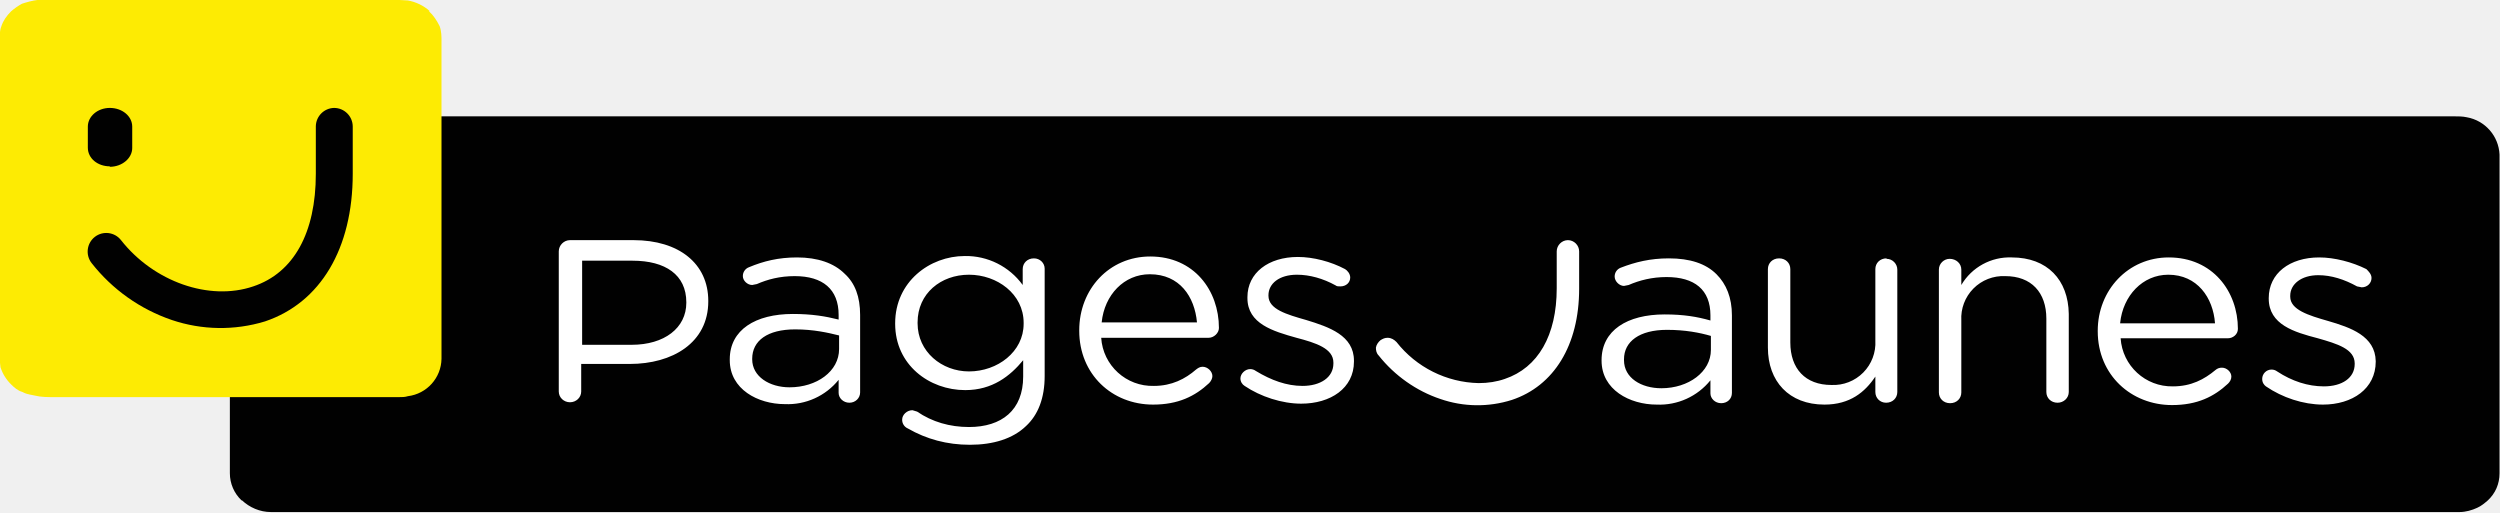
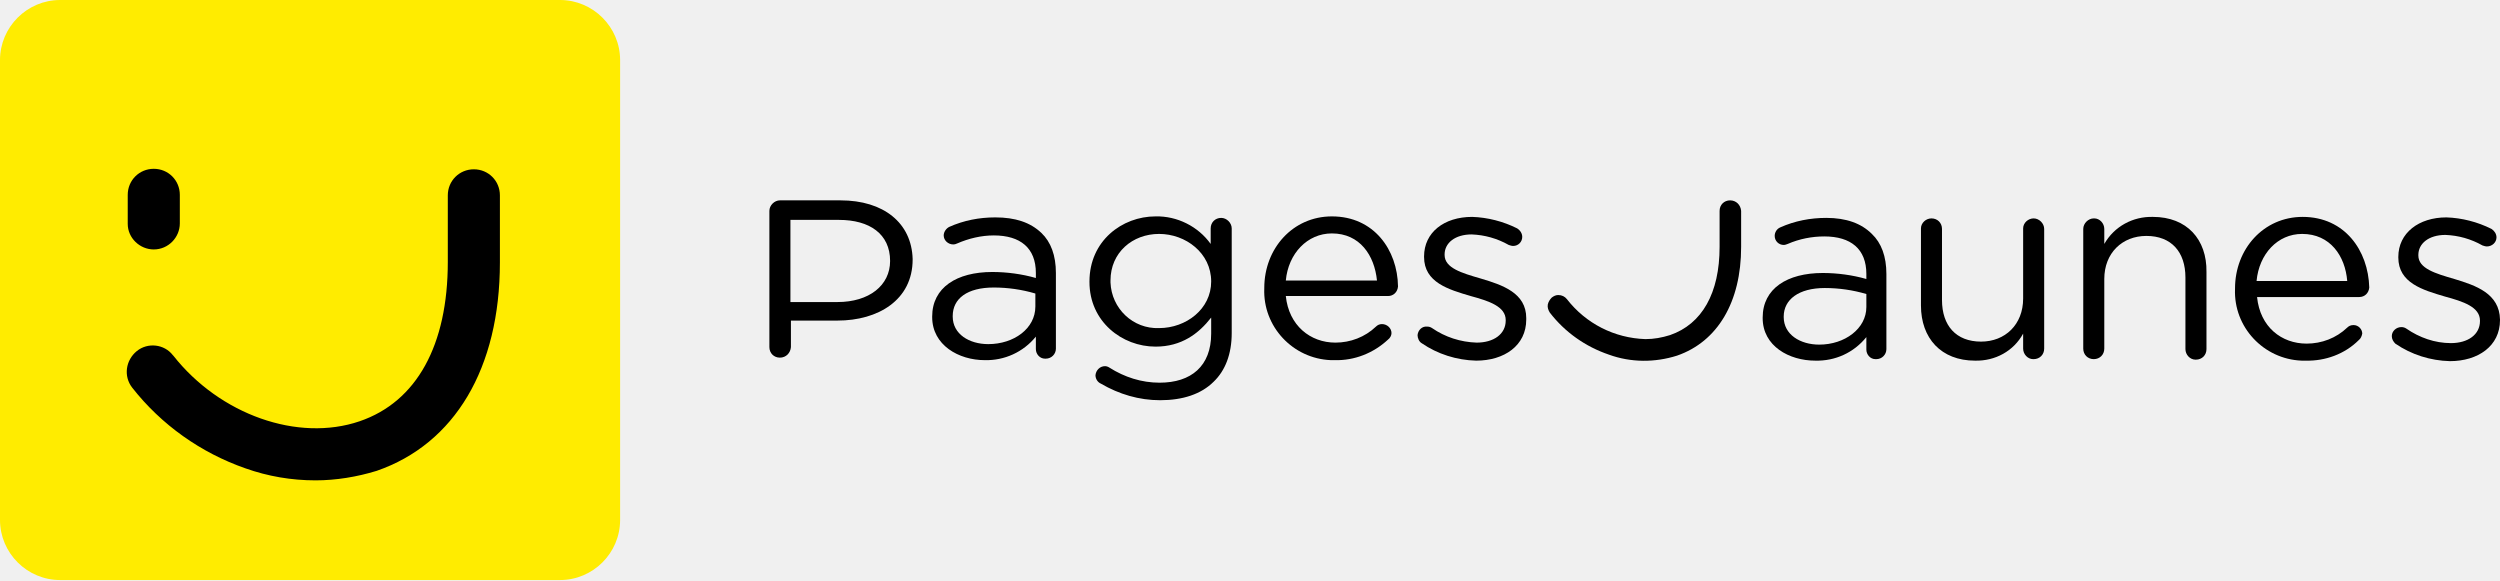
- <svg xmlns="http://www.w3.org/2000/svg" width="535.1" height="109.6" viewBox="16 227.3 535.1 109.6">
-   <path fill="#010101" d="M67.7 334.4a8 8 0 01-2.5-5.8v-1.5-3-16-45.3-2.3c0-.6 0-1.2.2-1.7a8 8 0 012.3-4 9 9 0 016.1-2.6h467.4c1 0 1.9 0 2.8.2a8.5 8.5 0 017 8v68.2c0 2.3-.9 4.3-2.5 5.8-.7.6-1.4 1.2-2.3 1.6-1.1.5-2.4.9-3.8.9H74c-2.4 0-4.6-1-6.2-2.5z" />
-   <path fill="#FFF" d="M351.6 278.7c-1.3 0-2.4 1.1-2.4 2.4v7.9c0 10.1-4 17-11.1 19.4-1.7.6-3.6.9-5.6.9a23 23 0 01-17.6-8.8c-.5-.5-1.1-.9-1.9-.9-.6 0-1 .2-1.5.5-.5.4-.9 1-1 1.6 0 .6.1 1.2.6 1.7 3.4 4.3 8.1 7.6 13.2 9.3a24.3 24.3 0 0015.3.2c9-3 14.4-11.7 14.4-23.8v-8c0-1.3-1.1-2.4-2.4-2.4zm-199.8 0H138c-1.3 0-2.4 1.1-2.4 2.4v30c0 1.3 1.1 2.3 2.4 2.3 1.3 0 2.4-1 2.4-2.3v-5.9h10.4c9.1 0 16.8-4.5 16.8-13.4v-.1c0-8-6.3-13-16-13zm11.1 13.4c0 5.4-4.7 9-11.7 9h-10.6v-18h10.8c7 0 11.5 3 11.5 8.9zm23.7-9.7c-4 0-7.2.8-10.3 2.1a2 2 0 00-1.3 1.9c0 1 1 1.9 2 1.9l1-.2c2.3-1 4.9-1.7 8.1-1.7 6 0 9.4 2.8 9.4 8.3v1c-2.8-.7-5.7-1.2-9.8-1.2-8 0-13.5 3.4-13.5 9.7v.2c0 6.2 6 9.4 11.8 9.4a14 14 0 0011.5-5.2v2.8c0 1.1 1 2.1 2.3 2.1 1.3 0 2.3-1 2.3-2.2v-16.6c0-3.9-1.1-6.8-3.3-8.8-2.3-2.3-5.8-3.5-10.2-3.5zm9 19.6c0 4.8-4.8 8.2-10.6 8.2-4.3 0-8-2.3-8-6v-.1c0-3.9 3.3-6.3 9.2-6.3 3.9 0 7 .7 9.4 1.3v3zm41.7-19.4c-1.4 0-2.4 1-2.4 2.3v3.4a15 15 0 00-12.4-6.2c-7.5 0-14.9 5.5-14.9 14.4v.1c0 8.8 7.3 14.2 15 14.2 5.8 0 9.6-3 12.4-6.4v3.5c0 7.2-4.6 10.8-11.6 10.8-4.1 0-7.9-1.1-11.1-3.3l-1-.3c-1.2 0-2.2 1-2.2 2a2 2 0 001.2 1.9c4 2.3 8.4 3.5 13.3 3.5 5 0 9.2-1.3 12-4 2.6-2.4 4-6 4-10.7v-23c0-1.2-1-2.2-2.3-2.2zm-2.2 14c0 6-5.6 10.2-11.7 10.2-5.8 0-11-4.2-11-10.3v-.2c0-6.2 5-10.2 11-10.2s11.7 4.1 11.7 10.3v.1zm245.1-14.2c-8.7 0-15.2 7-15.2 15.7v.1c0 9.4 7.2 15.8 15.9 15.8 5.4 0 9-1.8 12-4.6.4-.4.7-.9.7-1.5 0-1-1-1.9-2-1.9a2 2 0 00-1.4.5c-2.4 2-5.2 3.5-9.1 3.5a11 11 0 01-11.2-10.3h23c1 0 2.1-.8 2.1-2 0-8-5.4-15.3-14.8-15.3zm-10.4 14c.6-5.8 4.8-10.3 10.3-10.3 6.2 0 9.6 4.9 10 10.4h-20.3zm-23.2-14a12 12 0 00-10.8 5.9V285c0-1.3-1.1-2.3-2.5-2.3-1.2 0-2.3 1-2.3 2.3v26.3c0 1.3 1 2.3 2.4 2.3s2.4-1 2.4-2.3v-15.4a9 9 0 019.4-9.5c5.6 0 8.8 3.5 8.8 9.1v15.7c0 1.3 1 2.3 2.4 2.3 1.3 0 2.4-1 2.4-2.3v-16.7c-.1-7.3-4.6-12.1-12.2-12.1zm67.7 13.6c-4.2-1.2-8.1-2.4-8.1-5.2v-.2c0-2.5 2.4-4.4 6-4.4 2.8 0 5.6.9 8.3 2.4l1 .2c1.2 0 2.1-.9 2.1-2 0-.8-.6-1.4-1.1-1.9-3-1.5-6.8-2.5-10.1-2.5-6.3 0-10.8 3.4-10.8 8.7v.1c0 5.6 5.5 7.2 10.5 8.5 4.2 1.2 7.9 2.3 7.9 5.4v.1c0 3-2.7 4.8-6.6 4.8-3.4 0-6.8-1.1-10-3.2a2 2 0 00-1.2-.4c-1.1 0-2 .9-2 2 0 .8.4 1.3.8 1.6 3.5 2.4 8 3.9 12.2 3.9 6.3 0 11.3-3.4 11.3-9.2v-.1c-.1-5.4-5.4-7.2-10.2-8.6zm-218.7-.2c-4.2-1.2-8.1-2.3-8.1-5.2v-.1c0-2.5 2.3-4.4 6.1-4.4 2.7 0 5.6.8 8.3 2.3.2.2.6.2 1 .2 1.2 0 2.1-.8 2.1-1.9 0-.8-.6-1.5-1.1-1.8-3-1.6-6.8-2.6-10.1-2.6-6.3 0-10.8 3.4-10.8 8.6v.2c0 5.5 5.5 7.1 10.5 8.5 4.2 1.1 7.9 2.3 7.9 5.3v.2c0 3-2.8 4.8-6.6 4.8-3.4 0-6.7-1.2-10-3.2a2 2 0 00-1.2-.4c-1.1 0-2.1 1-2.1 2 0 .7.4 1.3.9 1.6 3.4 2.3 8 3.8 12.1 3.8 6.3 0 11.3-3.3 11.3-9v-.2c0-5.4-5.3-7.2-10.2-8.7zm-33.4-13.6c-8.8 0-15.2 7-15.2 15.8v.1c0 9.3 7 15.8 15.8 15.8 5.4 0 9-1.8 12-4.6.4-.4.7-1 .7-1.5 0-1-1-2-2.1-2-.6 0-1 .3-1.4.6-2.3 2-5.2 3.5-9 3.5a11 11 0 01-11.3-10.3h23c1.1 0 2.2-1 2.2-2.1 0-8-5.3-15.3-14.7-15.3zm-10.4 14.1c.6-5.9 4.8-10.3 10.3-10.3 6.4 0 9.6 4.8 10.1 10.3h-20.4zm121.4-13.7c-4 0-7.2.8-10.3 2a2 2 0 00-1.3 1.9c0 1 1 2 2 2l1-.2c2.3-1 5-1.7 8.1-1.7 6 0 9.4 2.7 9.4 8.2v1.1c-2.8-.8-5.7-1.3-9.8-1.3-8 0-13.5 3.4-13.5 9.8v.1c0 6.2 6 9.4 11.8 9.4a14 14 0 0011.5-5.2v2.8c0 1.1 1 2.1 2.3 2.1 1.3 0 2.3-.9 2.3-2.2v-16.6c0-3.8-1.2-6.7-3.3-8.8-2.3-2.3-5.7-3.4-10.2-3.4zm9 19.6c0 4.7-4.8 8.2-10.6 8.2-4.3 0-8-2.2-8-6v-.2c0-3.8 3.3-6.3 9.2-6.3 3.9 0 7 .6 9.4 1.3v3zm37.6-19.6c-1.4 0-2.4 1-2.4 2.3v15.3a9 9 0 01-9.4 9.5c-5.6 0-8.8-3.5-8.8-9.1v-15.7c0-1.3-1-2.3-2.4-2.3s-2.4 1-2.4 2.3v16.8c0 7.2 4.5 12.2 12.1 12.2 5.5 0 8.7-2.7 10.9-6v3.3c0 1.3 1 2.3 2.3 2.3 1.4 0 2.4-1 2.4-2.3V285c0-1.2-1-2.3-2.3-2.3z" />
-   <path fill="#FDEB03" d="M108 229.7c-1.3-1.2-3-2-4.7-2.3l-1.8-.1H24c-1 .1-2.4.5-3.3.8-.9.5-1.6 1-2.3 1.6-1 1-1.7 2-2.1 3.2-.4 1-.4 2.2-.4 3.3V304l.2 1.9a9 9 0 002.3 3.7c.7.7 1.4 1.3 2.4 1.6.8.4.8.4 2.8.8 1.2.3 2.6.3 4 .3H101.4c.7 0 1.3 0 1.9-.2a8.2 8.2 0 007.2-8v-11.4-19.9-25.5-7-4.1c0-1.1 0-2.2-.4-3.3-.6-1.2-1.3-2.3-2.3-3.2z" />
-   <path fill="#010101" d="M39.5 263c2.7 0 4.8-1.9 4.8-4v-4.6c0-2.2-2.1-4-4.8-4-2.6 0-4.7 1.8-4.7 4v4.5c0 2.3 2.1 4 4.7 4zm48-12.6a4 4 0 00-3.9 3.9v10.2c0 12.6-4.7 21.2-13.4 24.1-9.4 3.2-21.3-1-28.3-9.9a4 4 0 00-5.6-.7 4 4 0 00-.7 5.6 37 37 0 0017.2 12.2 32.6 32.6 0 0019.9.3c11.9-4 18.8-15.6 18.8-31.6v-10.1a4 4 0 00-4-4z" />
+ <svg xmlns="http://www.w3.org/2000/svg" version="1.1" id="Calque_1" x="0px" y="0px" viewBox="0 0 499.1 115.8" style="enable-background:new 0 0 499.1 115.8;" xml:space="preserve">
+   <style type="text/css">
+ 	.st0{fill:#FFEC00;}
+ </style>
+   <g id="Calque_2">
+     <g id="Calque_1-2">
+       <path class="st0" d="M111.8,115.8H12c-6.6,0-12-5.4-12-12V12C0,5.4,5.4,0,12,0h99.8c6.6,0,12,5.4,12,12v91.8    C123.8,110.4,118.4,115.8,111.8,115.8z" />
+       <g>
+         <path d="M30.7,49.8c-2.8,0-5.2-2.3-5.2-5.1c0,0,0-0.1,0-0.1v-5.7c0-2.9,2.3-5.2,5.2-5.2s5.2,2.3,5.2,5.2l0,0v5.7     C35.9,47.4,33.6,49.8,30.7,49.8C30.8,49.8,30.7,49.8,30.7,49.8z" />
+         <path d="M63,95.9c-4.8,0-9.5-0.8-14-2.4c-8.9-3.1-16.8-8.7-22.6-16.1c-1.8-2.3-1.3-5.5,0.9-7.3c2.2-1.8,5.5-1.4,7.2,0.8     c0,0,0.1,0.1,0.1,0.1c9.3,11.8,24.9,17.3,37.2,13.1c11.4-3.9,17.6-15.2,17.6-31.8V39c0-2.9,2.3-5.2,5.2-5.2     c2.9,0,5.2,2.3,5.2,5.2v13.4c0,21.1-9,36.2-24.6,41.6C71.3,95.2,67.1,95.9,63,95.9z" />
+       </g>
+       <g>
+         <path d="M345.4,40c-1.2,0-2.1,0.9-2.1,2.1v7.2c0,9.2-3.5,15.4-9.9,17.6c-1.6,0.5-3.2,0.8-4.9,0.8c-6.2-0.2-11.9-3.1-15.7-8     c-0.4-0.5-1-0.8-1.7-0.8c-0.5,0-0.9,0.2-1.3,0.5c-0.4,0.4-0.7,0.9-0.8,1.4c-0.1,0.6,0.1,1.1,0.4,1.6c3,3.9,7.1,6.8,11.8,8.4     c4.4,1.6,9.2,1.6,13.6,0.2c8.1-2.8,12.8-10.7,12.8-21.7v-7.2C347.5,40.9,346.6,40,345.4,40z" />
+         <path d="M167.8,40h-12.1c-1.1,0-2.1,1-2.1,2.1v27.2c0,1.2,0.9,2.1,2.1,2.1c1.2,0,2.1-0.9,2.2-2.1V64h9.3c8.1,0,15-4.1,15-12.2     v-0.1C182,44.5,176.4,40,167.8,40z M177.7,52.1c0,4.9-4.2,8.2-10.5,8.2h-9.4V43.9h9.7C173.6,43.9,177.7,46.7,177.7,52.1z" />
+         <path d="M198.7,43.4c-3.2,0-6.3,0.6-9.2,1.9c-0.6,0.3-1.1,1-1.1,1.7c0,1,0.9,1.8,1.9,1.8c0.3,0,0.6-0.1,0.8-0.2     c2.3-1,4.8-1.6,7.3-1.6c5.3,0,8.4,2.5,8.4,7.5v1c-2.8-0.8-5.8-1.2-8.7-1.2c-7.1,0-12,3.1-12,8.9v0.1c0,5.6,5.3,8.6,10.5,8.6     c3.9,0.1,7.7-1.6,10.2-4.7v2.5c0,1,0.8,1.9,1.8,1.9c0.1,0,0.1,0,0.2,0c1.1,0,2-0.9,2-2V54.5c0-3.5-1-6.2-2.9-8     C205.7,44.4,202.7,43.4,198.7,43.4z M206.7,61.2c0,4.4-4.3,7.5-9.4,7.5c-3.8,0-7.1-2-7.1-5.5v-0.1c0-3.5,2.9-5.7,8.2-5.7     c2.8,0,5.6,0.4,8.3,1.2V61.2z" />
+         <path d="M243.8,43.5c-1.2,0-2.1,0.9-2.1,2.1v3.1c-2.5-3.5-6.7-5.6-11-5.5c-6.7,0-13.2,4.9-13.2,13v0.1c0,7.9,6.5,12.9,13.2,12.9     c5.2,0,8.6-2.6,11.1-5.8v3.2c0,6.5-4,9.8-10.3,9.8c-3.6,0-7-1.1-10-3c-0.3-0.2-0.6-0.3-0.9-0.3c-1,0-1.8,0.8-1.9,1.8     c0,0.7,0.4,1.4,1.1,1.7c3.6,2.1,7.6,3.3,11.8,3.3c4.5,0,8.2-1.2,10.7-3.7c2.3-2.2,3.6-5.5,3.6-9.7V45.6     C245.9,44.5,244.9,43.5,243.8,43.5z M241.8,56.2c0,5.5-5,9.3-10.4,9.3c-5.2,0.2-9.5-3.9-9.7-9.1c0-0.1,0-0.2,0-0.3V56     c0-5.6,4.4-9.3,9.7-9.3S241.8,50.5,241.8,56.2z" />
+         <path d="M459.7,43.3c-7.8,0-13.5,6.4-13.5,14.3v0.1c-0.3,7.6,5.7,14,13.3,14.3c0.3,0,0.5,0,0.8,0c3.9,0.1,7.8-1.3,10.6-4.1     c0.4-0.3,0.6-0.8,0.7-1.3c0-0.9-0.8-1.7-1.7-1.7c0,0-0.1,0-0.1,0c-0.5,0-0.9,0.2-1.2,0.5c-2.2,2.1-5.1,3.2-8.1,3.2     c-5,0-9.3-3.3-9.9-9.3H471c1.1,0,1.9-0.8,2-1.9C472.8,50,468.1,43.3,459.7,43.3z M450.5,56.1c0.5-5.4,4.2-9.4,9.1-9.4     c5.6,0,8.6,4.4,9,9.4H450.5z" />
+         <path d="M429.8,43.3c-4-0.1-7.7,1.9-9.7,5.4v-3c0-1.1-0.9-2.1-2-2.1c0,0-0.1,0-0.1,0c-1.1,0-2.1,1-2.1,2.1v23.9     c0,1.2,0.9,2.1,2.1,2.1s2.1-0.9,2.1-2.1V55.7c0-5.2,3.6-8.6,8.4-8.6c5,0,7.8,3.2,7.8,8.3v14.3c0,1.1,0.9,2.1,2,2.1     c0,0,0.1,0,0.1,0c1.2,0,2.1-0.9,2.1-2.1V54.3C440.6,47.8,436.6,43.3,429.8,43.3z" />
+         <path d="M490,55.7c-3.8-1.1-7.2-2.1-7.2-4.7v-0.1c0-2.3,2.1-4,5.4-4c2.6,0.1,5.1,0.8,7.4,2.1c0.3,0.1,0.6,0.2,0.9,0.2     c1,0,1.9-0.8,1.9-1.8c0-0.7-0.4-1.3-1-1.7c-2.8-1.4-5.9-2.2-9-2.3c-5.5,0-9.6,3.1-9.6,7.9v0.1c0,5.1,4.9,6.5,9.3,7.8     c3.7,1,7,2.1,7,4.8v0.1c0,2.7-2.4,4.4-5.8,4.4c-3.2,0-6.3-1.1-8.9-2.9c-0.3-0.2-0.6-0.3-1-0.3c-1,0-1.9,0.8-1.9,1.8     c0,0.6,0.3,1.1,0.7,1.5c3.2,2.2,7,3.4,10.9,3.5c5.6,0,10-3,10-8.2v-0.1C499,58.6,494.3,57,490,55.7z" />
+         <path d="M295.6,55.6c-3.8-1.1-7.2-2.1-7.2-4.7v-0.1c0-2.3,2.1-4,5.4-4c2.6,0.1,5.1,0.8,7.4,2.1c0.3,0.1,0.6,0.2,0.9,0.2     c1,0,1.8-0.8,1.8-1.8c0,0,0,0,0,0c0-0.7-0.4-1.3-1-1.7c-2.8-1.4-5.9-2.2-9-2.3c-5.6,0-9.6,3.1-9.6,7.9v0.1c0,5.1,4.9,6.5,9.3,7.8     c3.7,1,7,2.1,7,4.8V64c0,2.7-2.4,4.4-5.8,4.4c-3.2-0.1-6.3-1.1-8.9-2.9c-0.3-0.2-0.6-0.3-1-0.3c-1-0.1-1.8,0.7-1.9,1.7     c0,0.6,0.3,1.3,0.8,1.6c3.2,2.2,7,3.4,10.9,3.5c5.6,0,10-3,10-8.2v-0.3C304.7,58.5,300,56.9,295.6,55.6z" />
+         <path d="M265.9,43.2c-7.8,0-13.5,6.4-13.5,14.3v0.1c-0.3,7.6,5.7,14,13.3,14.3c0.3,0,0.5,0,0.8,0c3.9,0.1,7.7-1.4,10.6-4.1     c0.4-0.3,0.7-0.8,0.7-1.3c0-1-0.9-1.8-1.9-1.8c-0.5,0-0.9,0.2-1.2,0.5c-2.2,2.1-5.1,3.2-8.1,3.2c-5,0-9.3-3.4-9.9-9.3h20.4     c1.1,0,1.9-0.8,2-1.9C279,49.9,274.3,43.2,265.9,43.2z M256.7,56c0.5-5.4,4.3-9.4,9.2-9.4c5.6,0,8.5,4.4,9,9.4H256.7z" />
+         <path d="M364.6,43.5c-3.2,0-6.3,0.6-9.2,1.9c-0.7,0.3-1.1,1-1.1,1.7c0,1,0.8,1.8,1.8,1.8c0.3,0,0.5-0.1,0.8-0.2     c2.3-1,4.8-1.5,7.3-1.5c5.3,0,8.4,2.5,8.4,7.5v1c-2.8-0.8-5.8-1.2-8.7-1.2c-7.1,0-12,3.1-12,8.9v0.1c0,5.6,5.3,8.5,10.5,8.5     c4,0.1,7.7-1.6,10.2-4.7v2.5c0,1,0.8,1.9,1.8,1.9c0.1,0,0.1,0,0.2,0c1.1,0,2-0.9,2-2v-15c0-3.5-1-6.2-2.9-8     C371.6,44.6,368.6,43.5,364.6,43.5z M372.6,61.3c0,4.3-4.3,7.5-9.4,7.5c-3.8,0-7.1-2-7.1-5.5v-0.1c0-3.4,3-5.7,8.2-5.7     c2.8,0,5.6,0.4,8.3,1.2V61.3z" />
+         <path d="M406,43.6c-1.1,0-2.1,0.9-2.1,2c0,0,0,0.1,0,0.1v13.9c0,5.2-3.6,8.6-8.4,8.6c-5,0-7.8-3.2-7.8-8.3V45.7     c0-1.2-0.9-2.1-2.1-2.1c-1.1,0-2.1,0.9-2.1,2c0,0,0,0.1,0,0.1V61c0,6.5,4,11,10.8,11c4,0.1,7.7-1.9,9.6-5.4v3     c0,1.1,0.9,2.1,2,2.1c0,0,0.1,0,0.1,0c1.2,0,2.1-0.9,2.1-2.1V45.7C408.1,44.6,407.1,43.6,406,43.6z" />
+       </g>
+     </g>
+   </g>
</svg>
